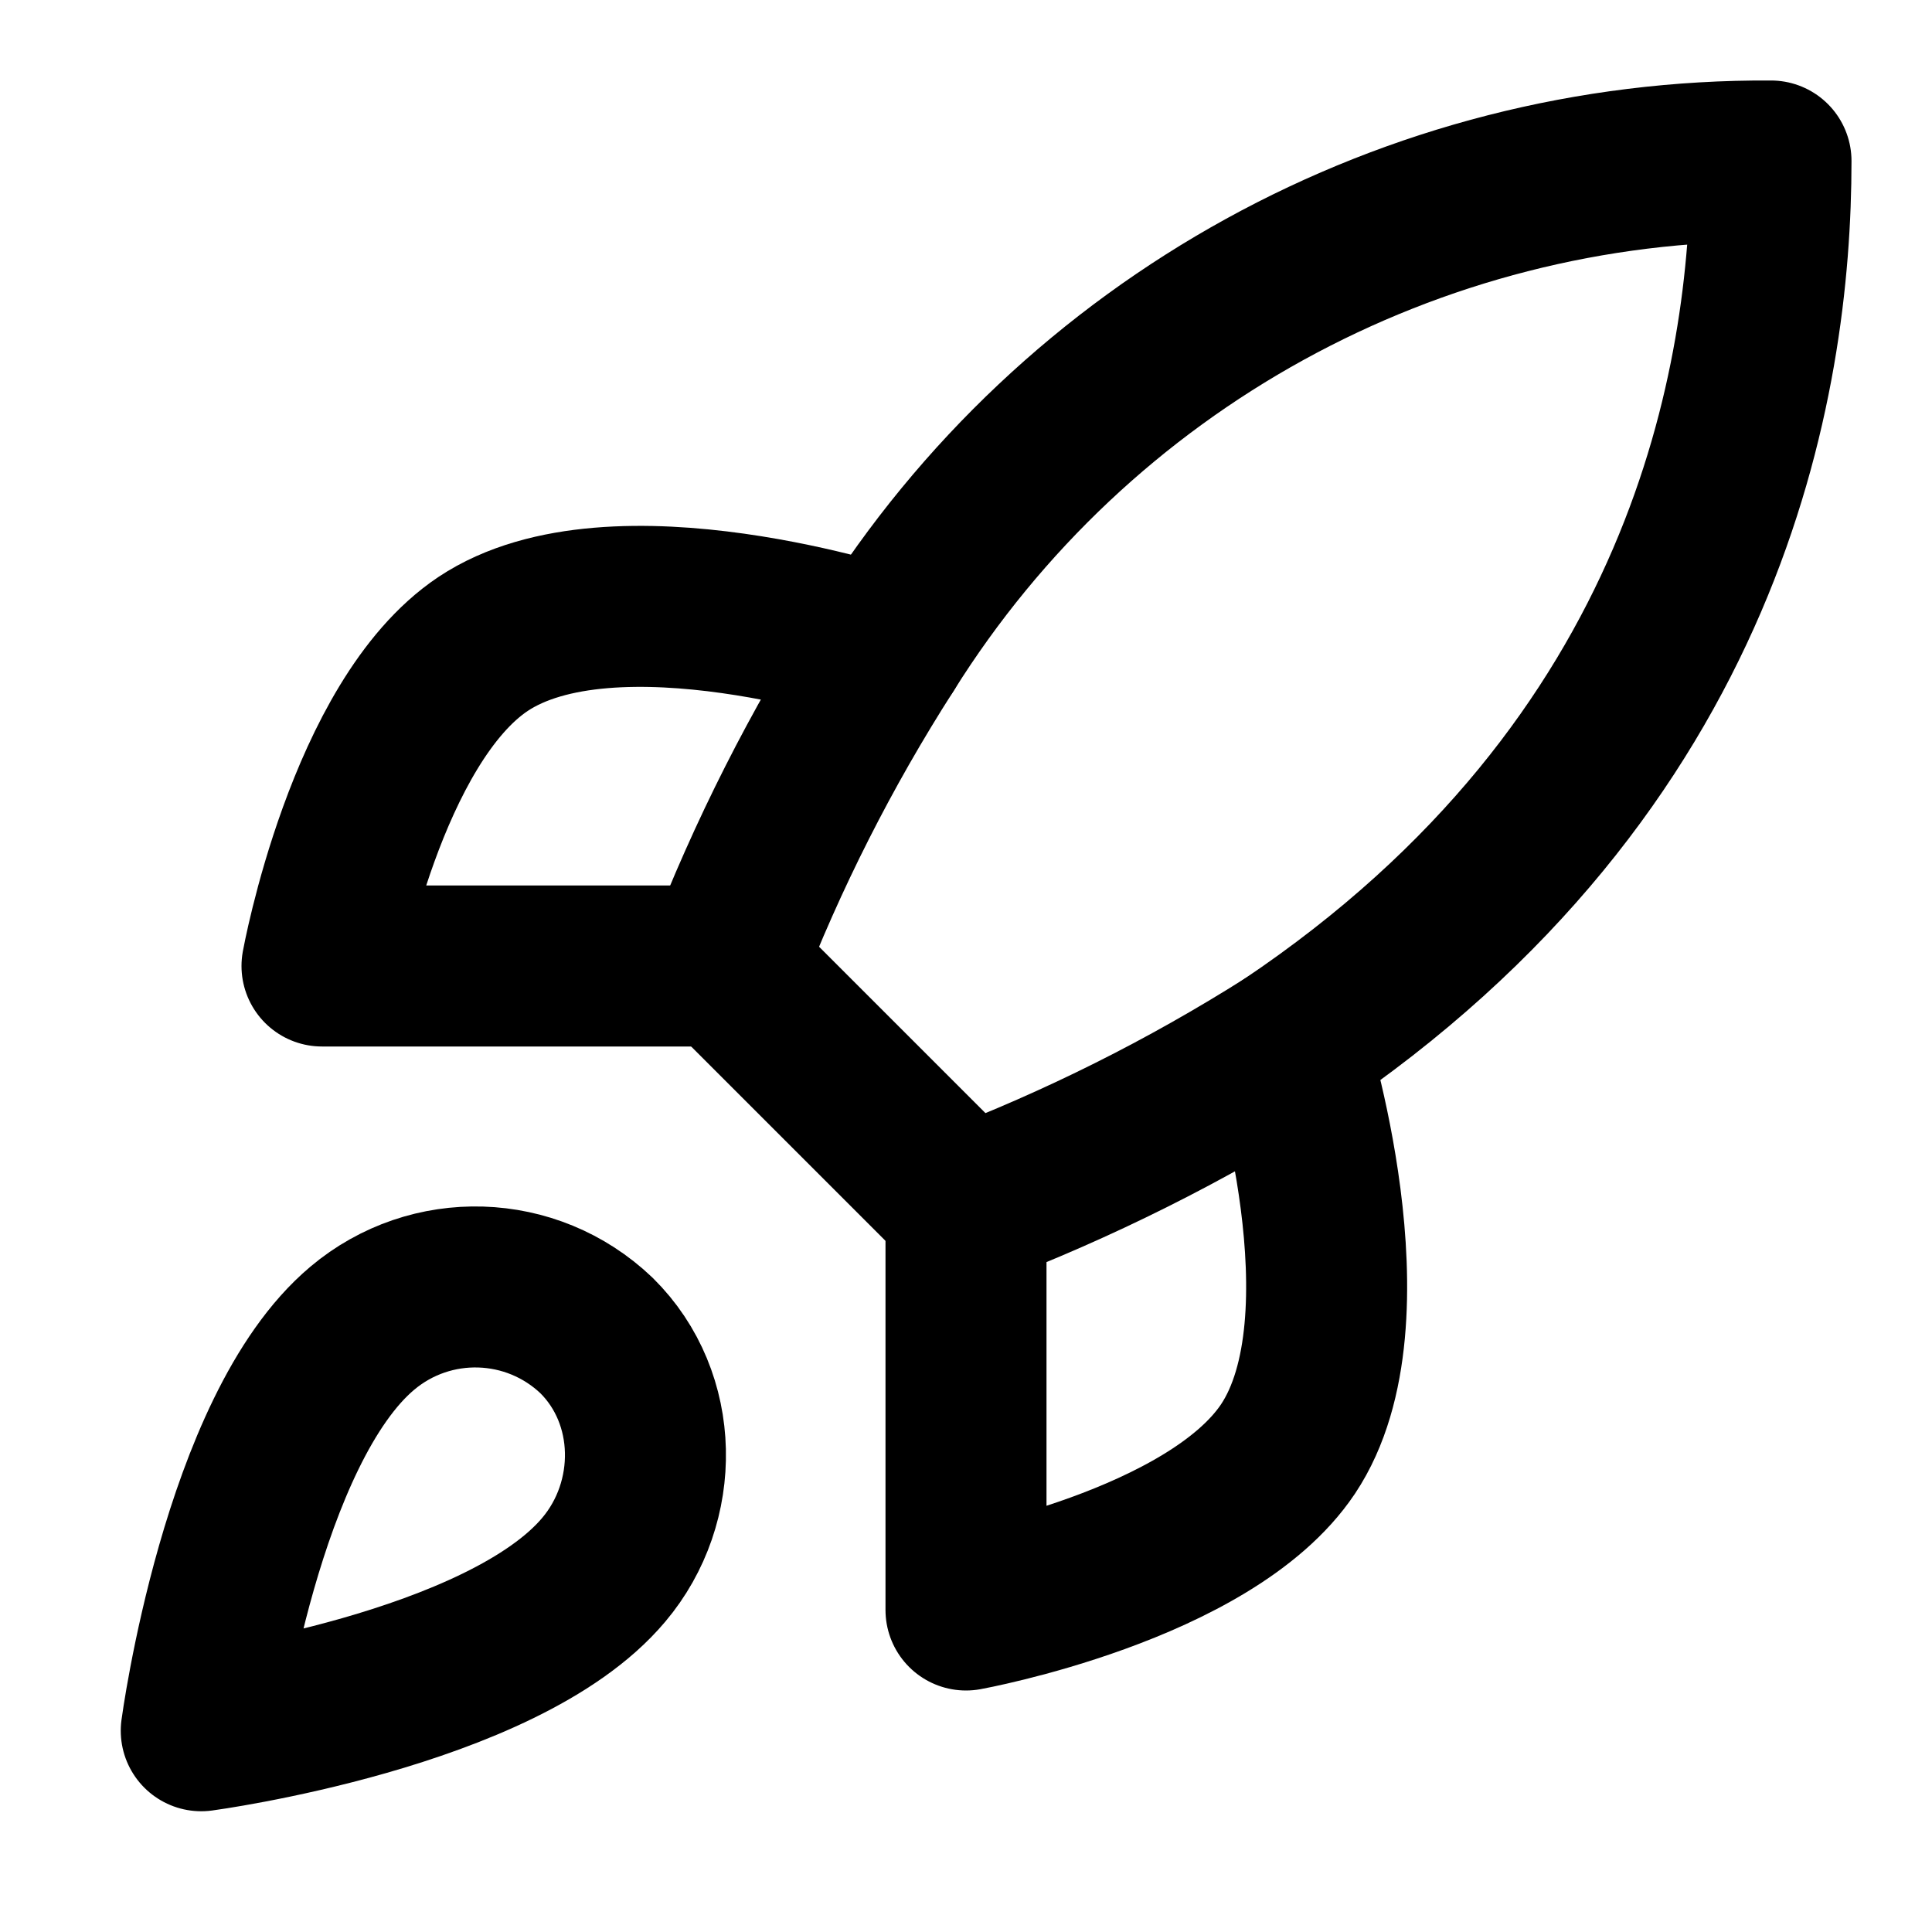
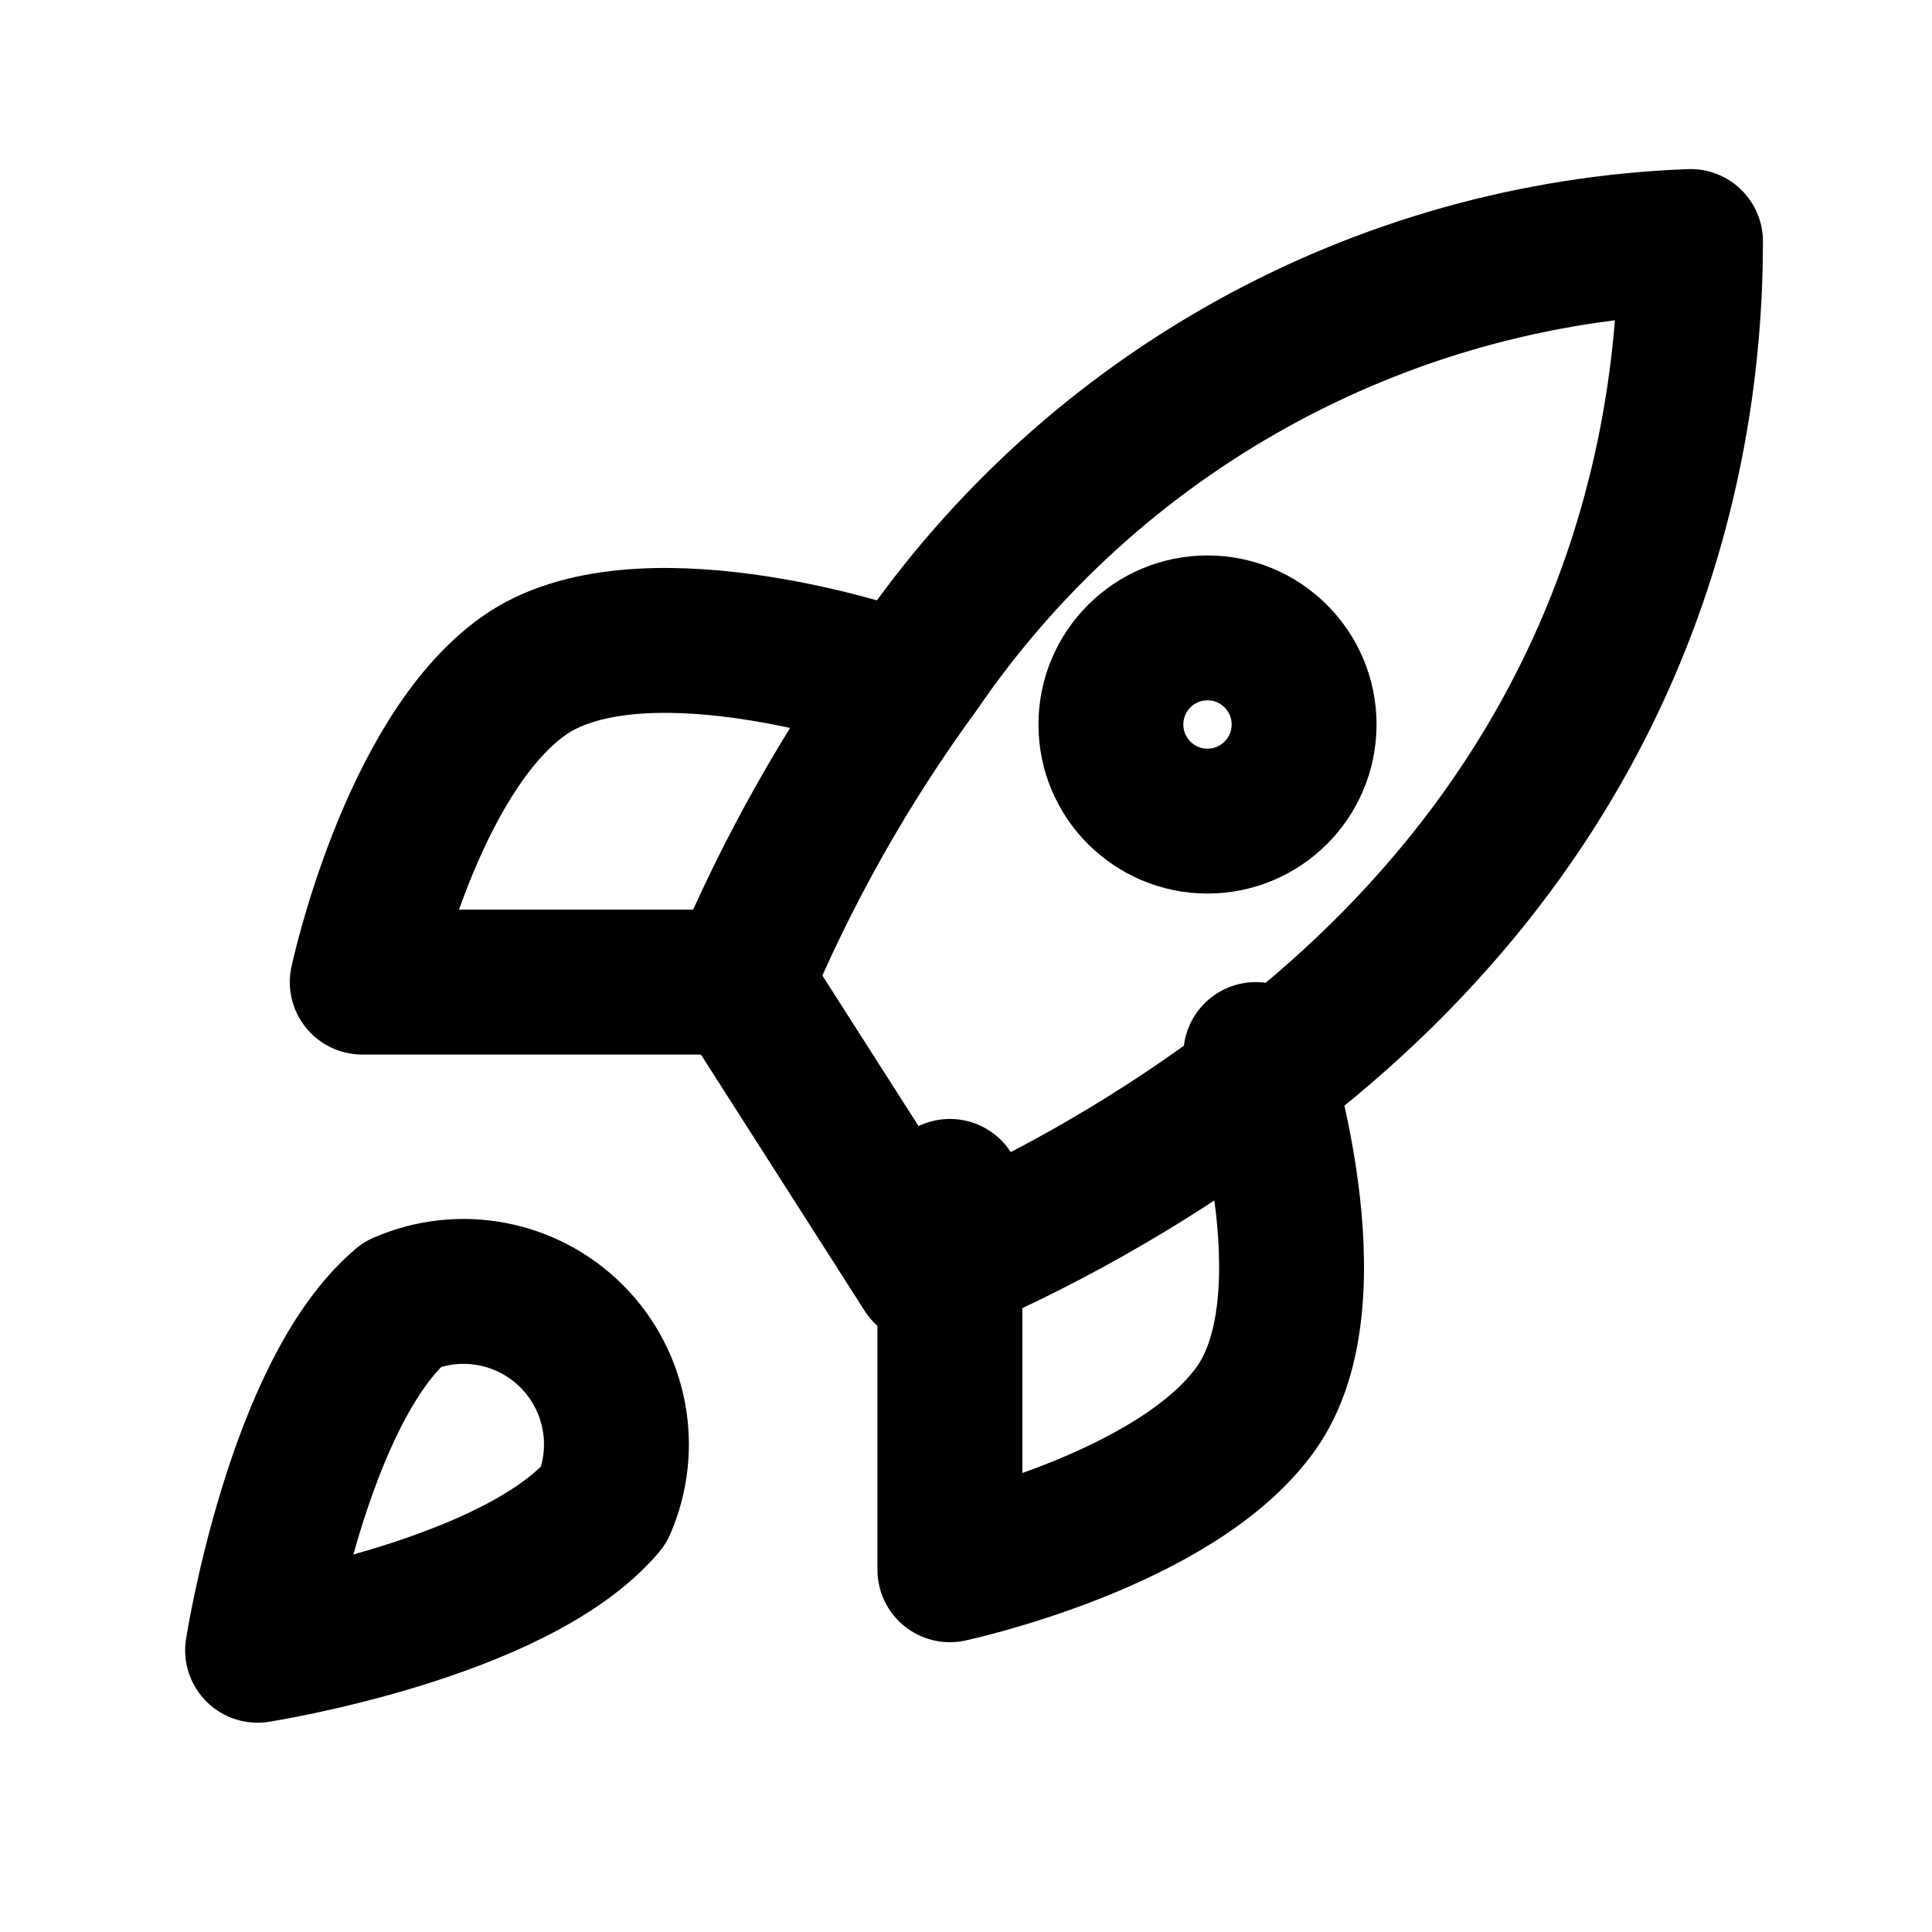
- <svg xmlns="http://www.w3.org/2000/svg" viewBox="0 0 24 24" fill="none" stroke="currentColor" stroke-width="2" stroke-linecap="round" stroke-linejoin="round">
-   <path d="M12 15v5s3.03-.55 4-2c1.08-1.62 0-5 0-5" />
-   <path d="M4.5 16.5c-1.5 1.26-2 5-2 5s3.74-.5 5-2c.71-.84.7-2.13-.09-2.91a2.18 2.18 0 0 0-2.91-.09" />
-   <path d="M9 12a22 22 0 0 1 2-3.95A12.88 12.88 0 0 1 22 2c0 2.72-.78 7.5-6 11a22.4 22.4 0 0 1-4 2z" />
-   <path d="M9 12H4s.55-3.03 2-4c1.62-1.08 5 .05 5 .05" />
+ <svg xmlns="http://www.w3.org/2000/svg" viewBox="0 0 24 24" fill="none" stroke="currentColor" stroke-width="1.8" stroke-linecap="round" stroke-linejoin="round">
+   <path class="svg-duotone" d="M9.2 12.2a19 19 0 0 1 2.2-3.9A12.2 12.2 0 0 1 21 3c0 2.8-.9 7.2-5.6 10.6a19 19 0 0 1-3.9 2.2Z" fill="currentColor" fill-opacity="0" stroke="none" />
+   <path d="M9.2 12.2a19 19 0 0 1 2.2-3.9A12.2 12.2 0 0 1 21 3c0 2.8-.9 7.2-5.6 10.6a19 19 0 0 1-3.9 2.2Z" />
+   <path d="M9.2 12.2H4.5s.6-2.8 2-3.8c1.4-1 4.4 0 4.4 0" />
+   <path d="M11.8 14.8v4.7s2.8-.6 3.8-2c1-1.4 0-4.4 0-4.4" />
+   <path d="M5 16.2c-1.3 1.1-1.8 4.3-1.8 4.3s3.2-.5 4.3-1.8a1.9 1.9 0 0 0-2.5-2.5Z" />
+   <circle cx="15" cy="9" r="1.2" />
</svg>
